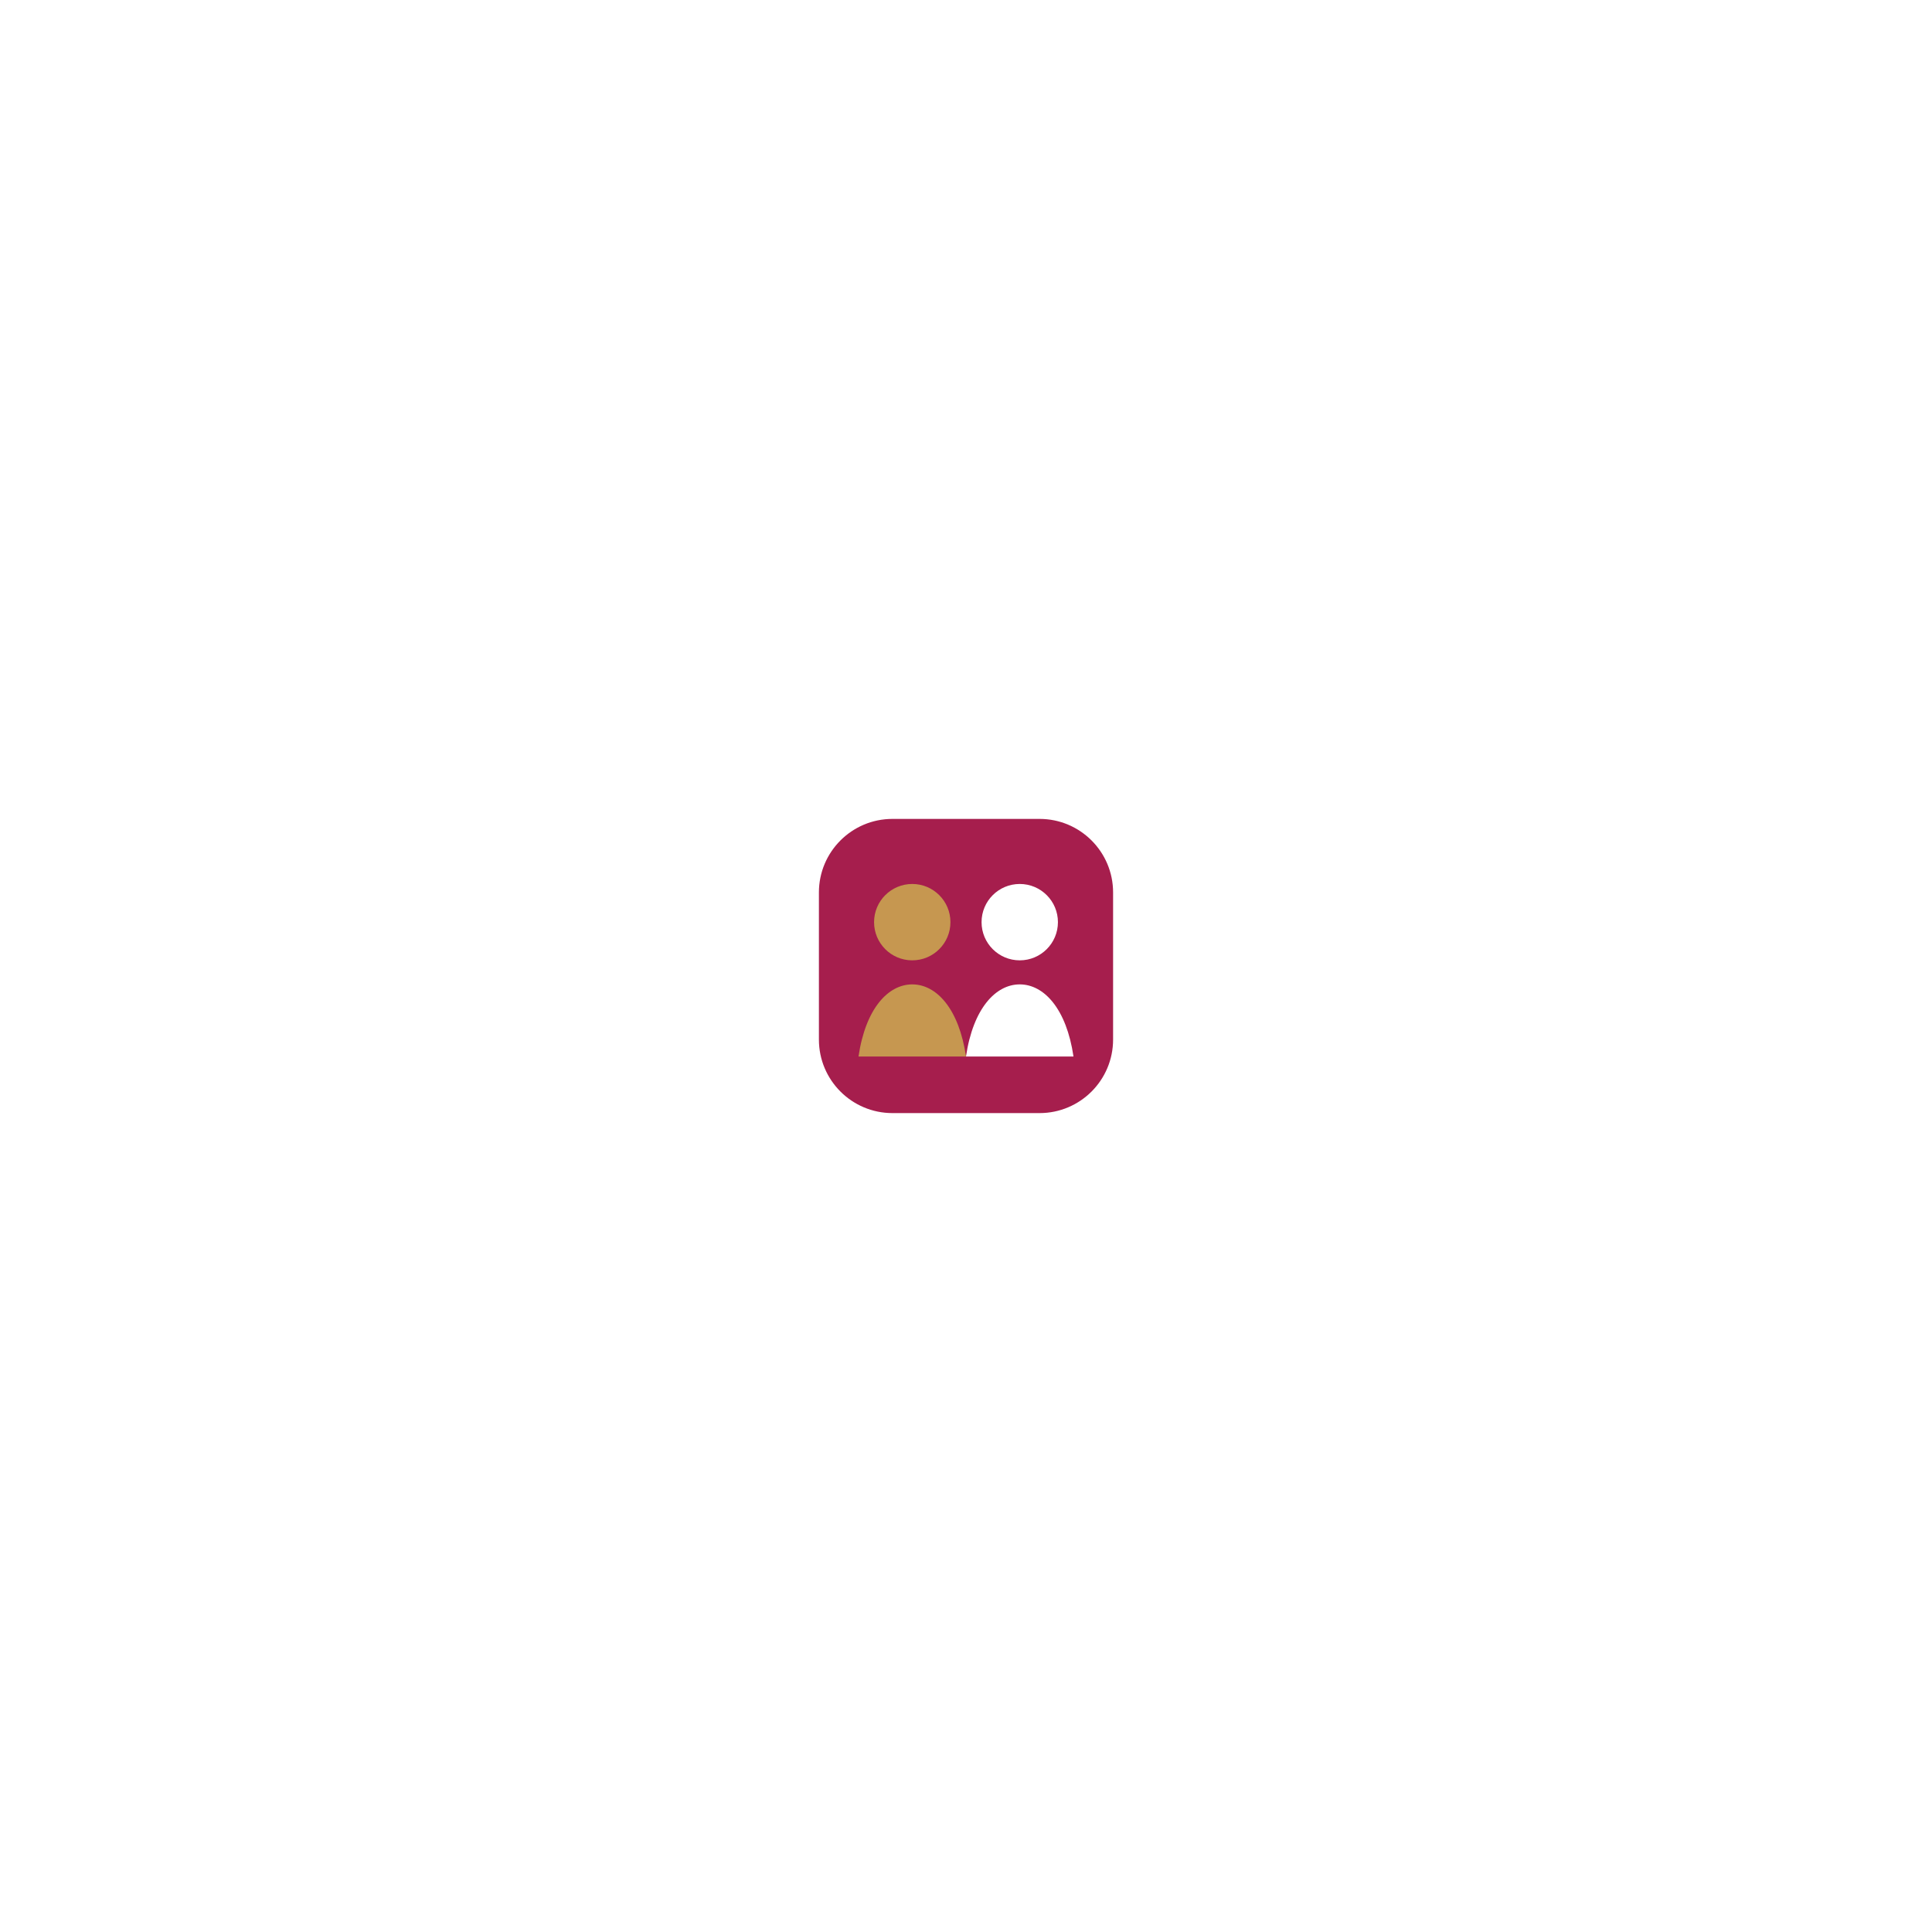
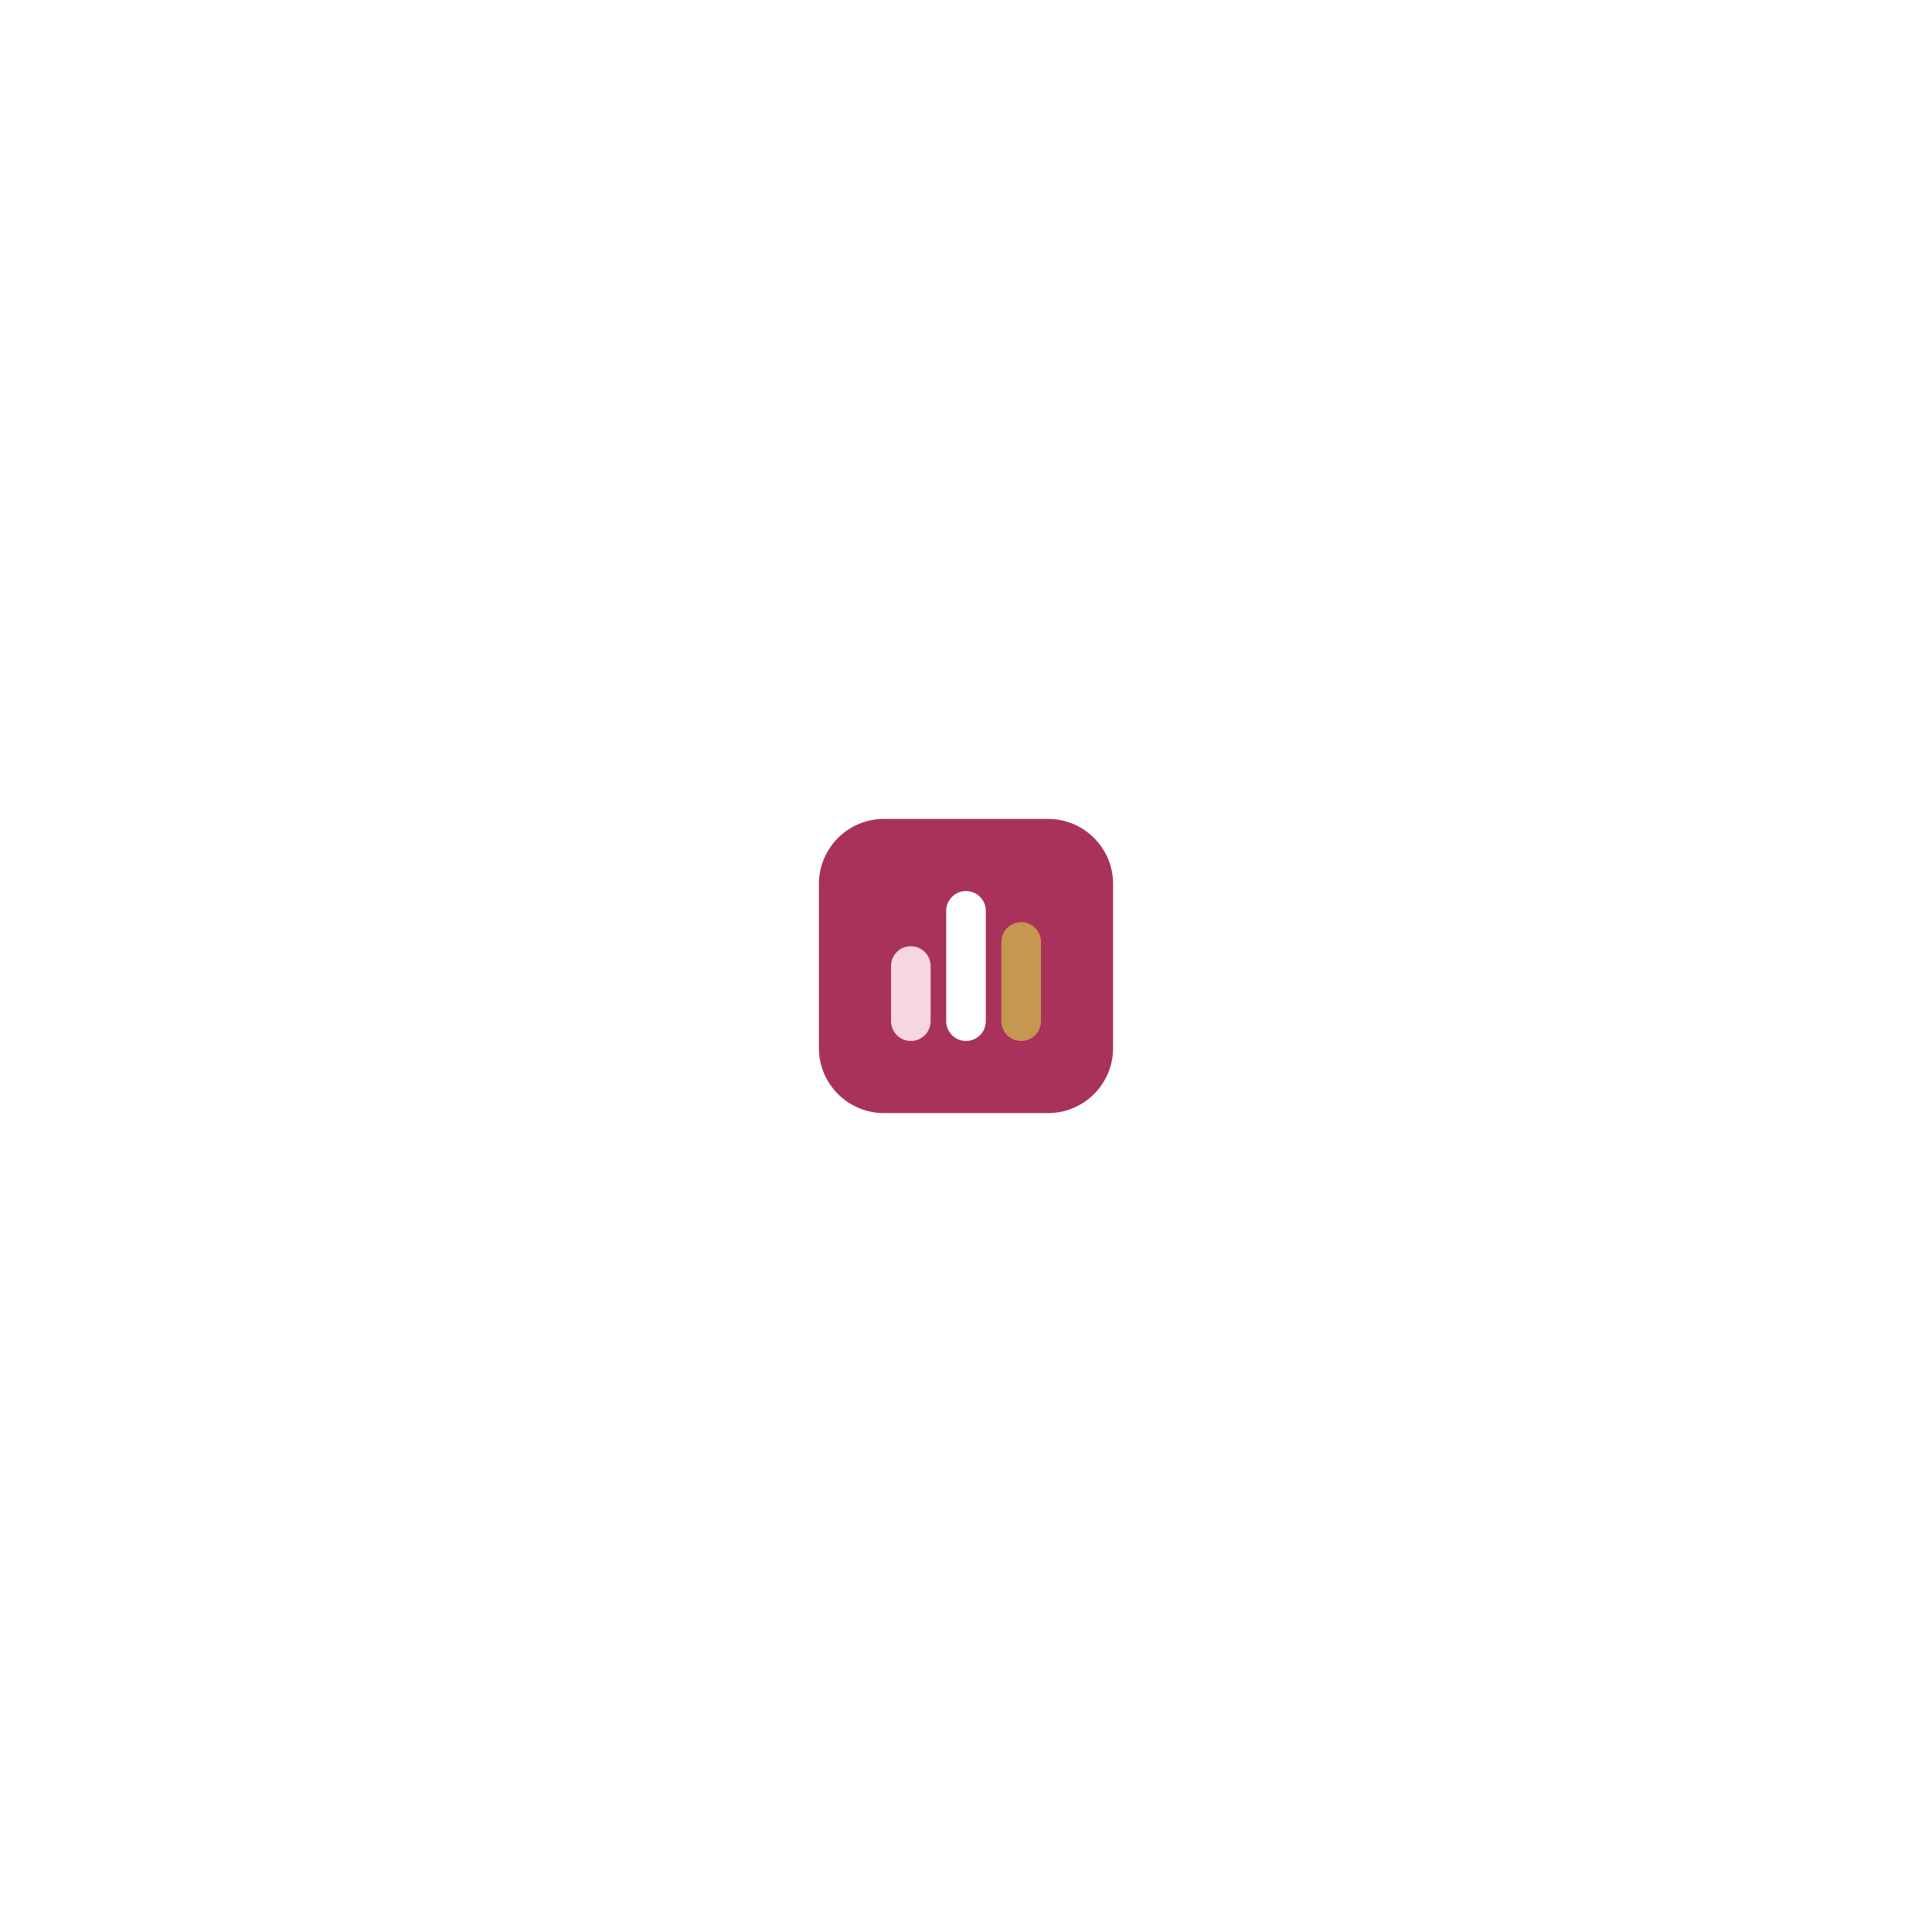
<svg xmlns="http://www.w3.org/2000/svg" viewBox="0 0 2732 2732">
  <rect width="2732" height="2732" fill="#FFFFFF" />
-   <rect x="1158" y="1158" width="416" height="416" rx="104" fill="#A61E4D" />
-   <circle cx="1290" cy="1304" r="54" fill="#C69750" />
-   <circle cx="1442" cy="1304" r="54" fill="#FFFFFF" />
-   <path d="M1214 1494c10-68 42-102 76-102s66 34 76 102" fill="#C69750" />
-   <path d="M1366 1494c10-68 42-102 76-102s66 34 76 102" fill="#FFFFFF" />
+   <rect x="1158" y="1158" width="416" height="416" rx="92" fill="#A8325C" />
+   <rect x="1260" y="1338" width="56" height="134" rx="28" fill="#F5D6E2" />
+   <rect x="1338" y="1260" width="56" height="212" rx="28" fill="#FFFFFF" />
+   <rect x="1416" y="1304" width="56" height="168" rx="28" fill="#C69750" />
</svg>
